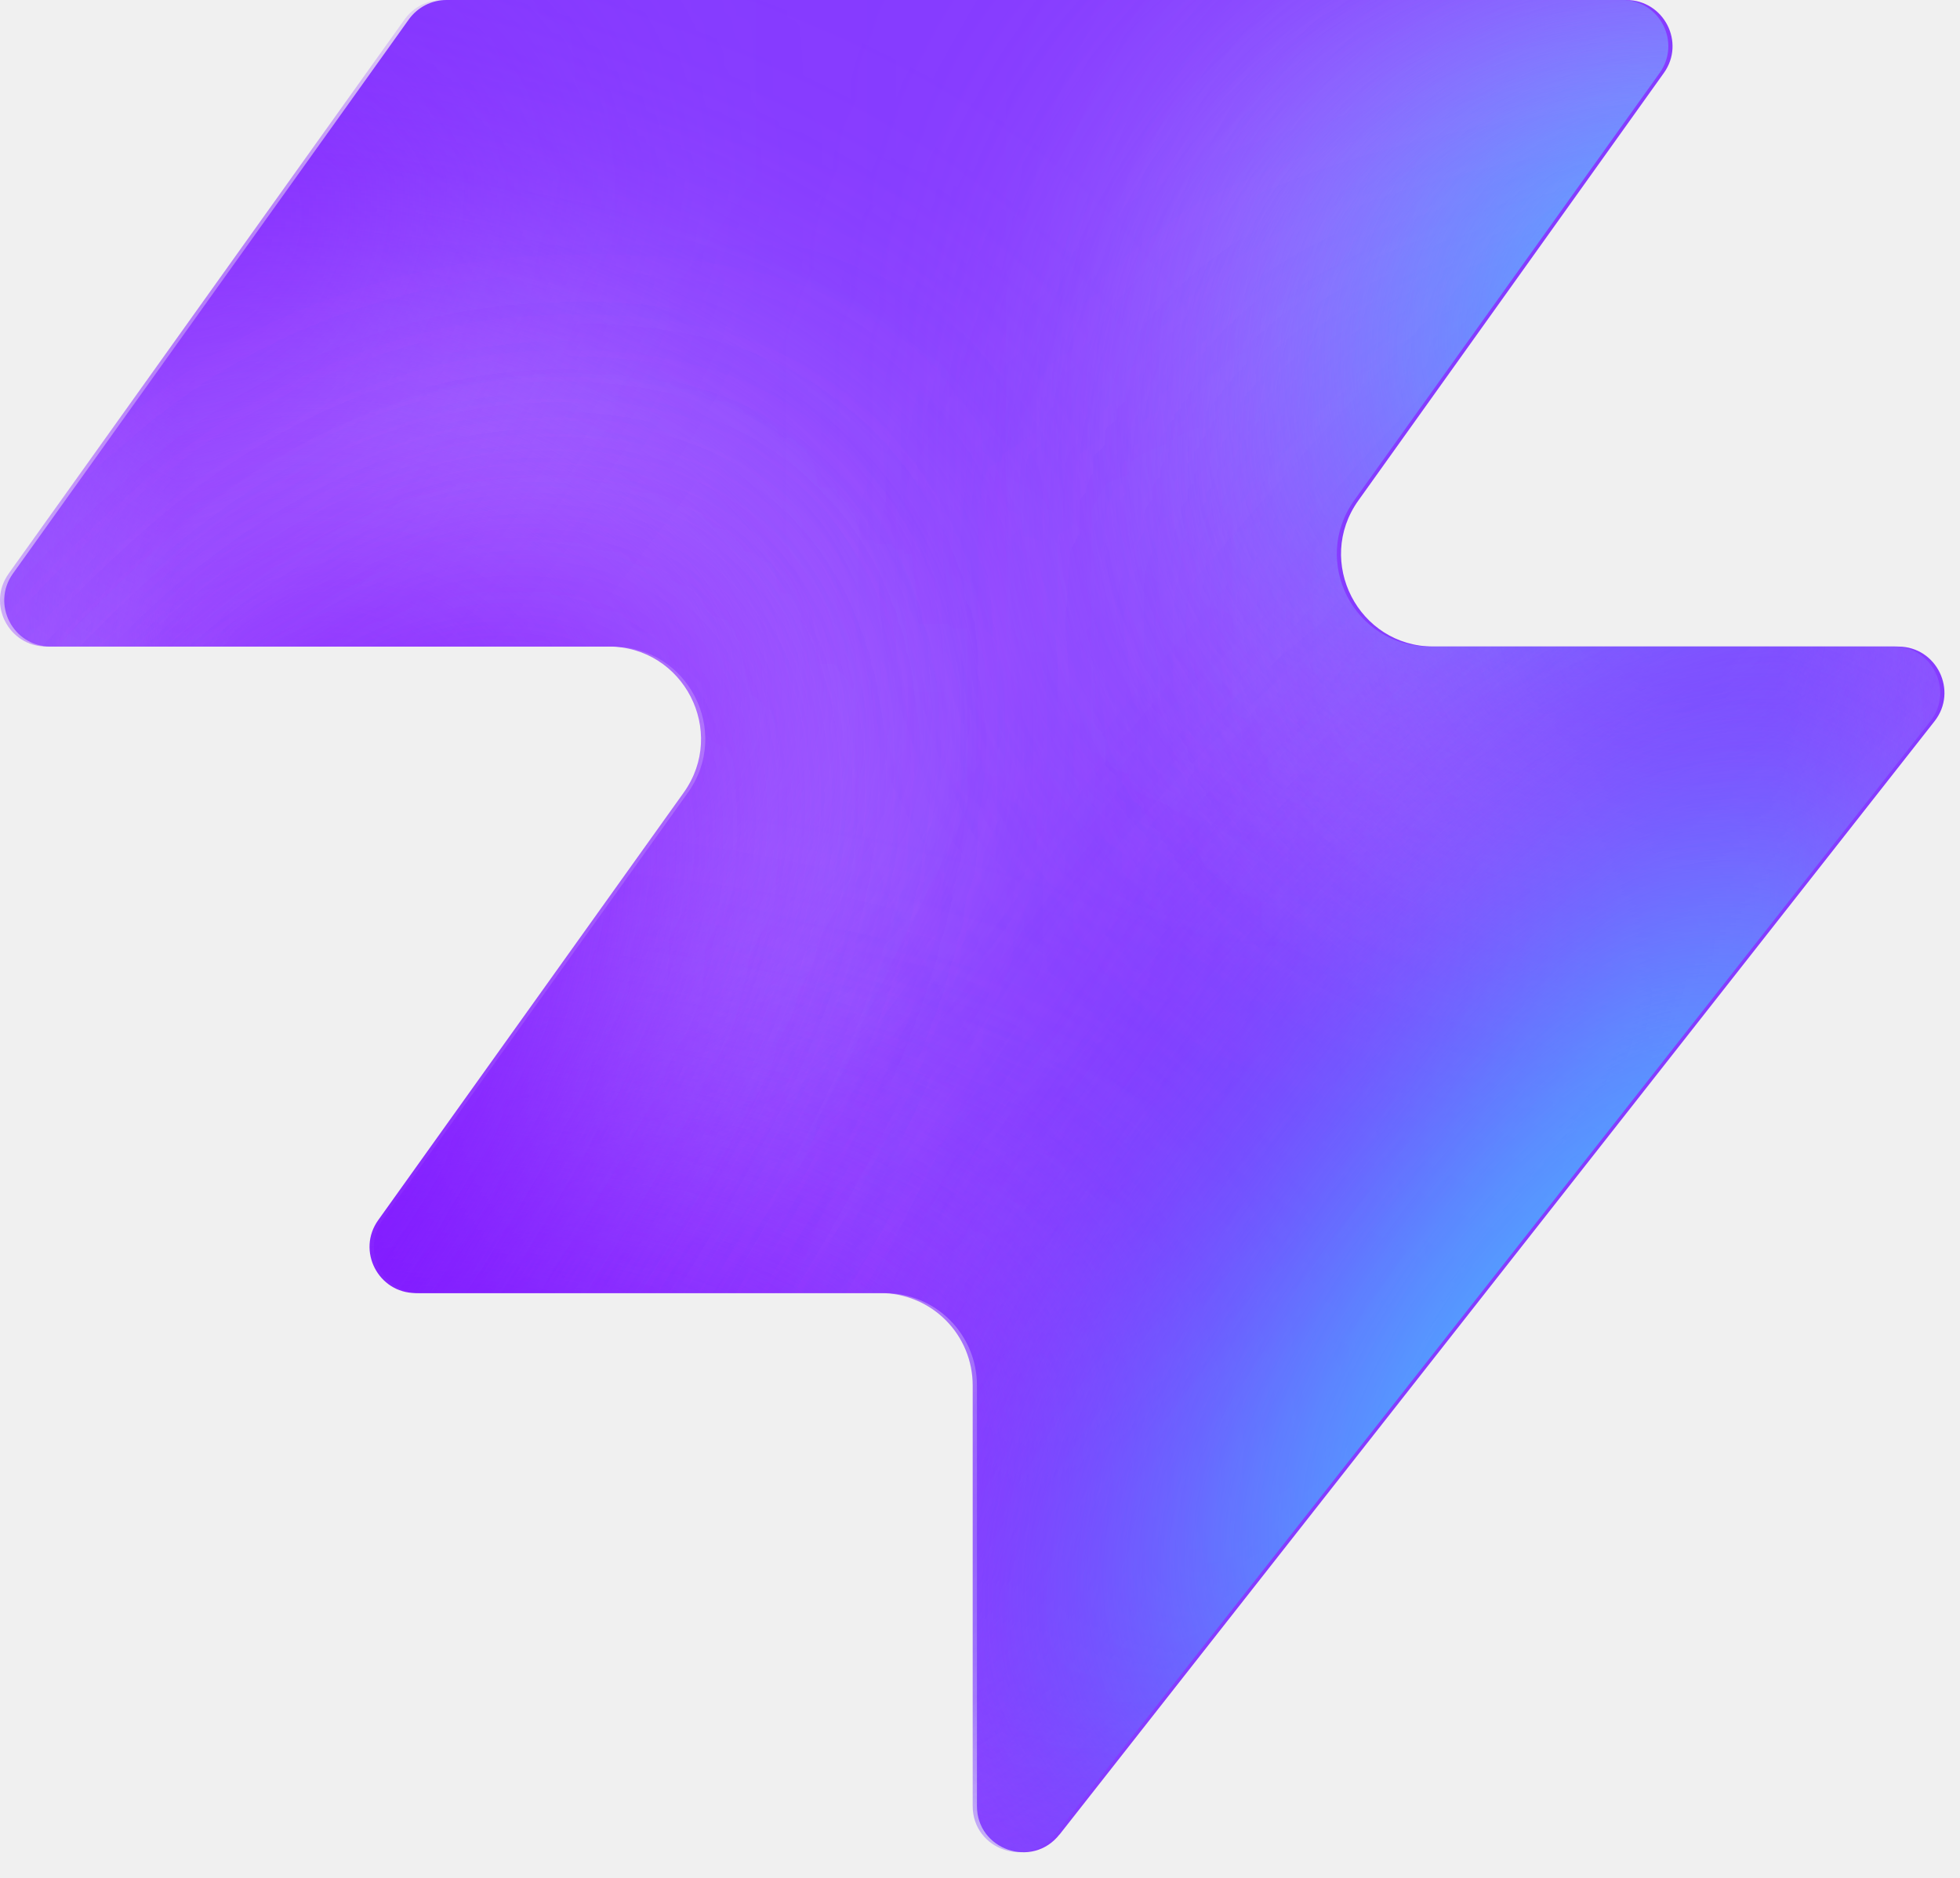
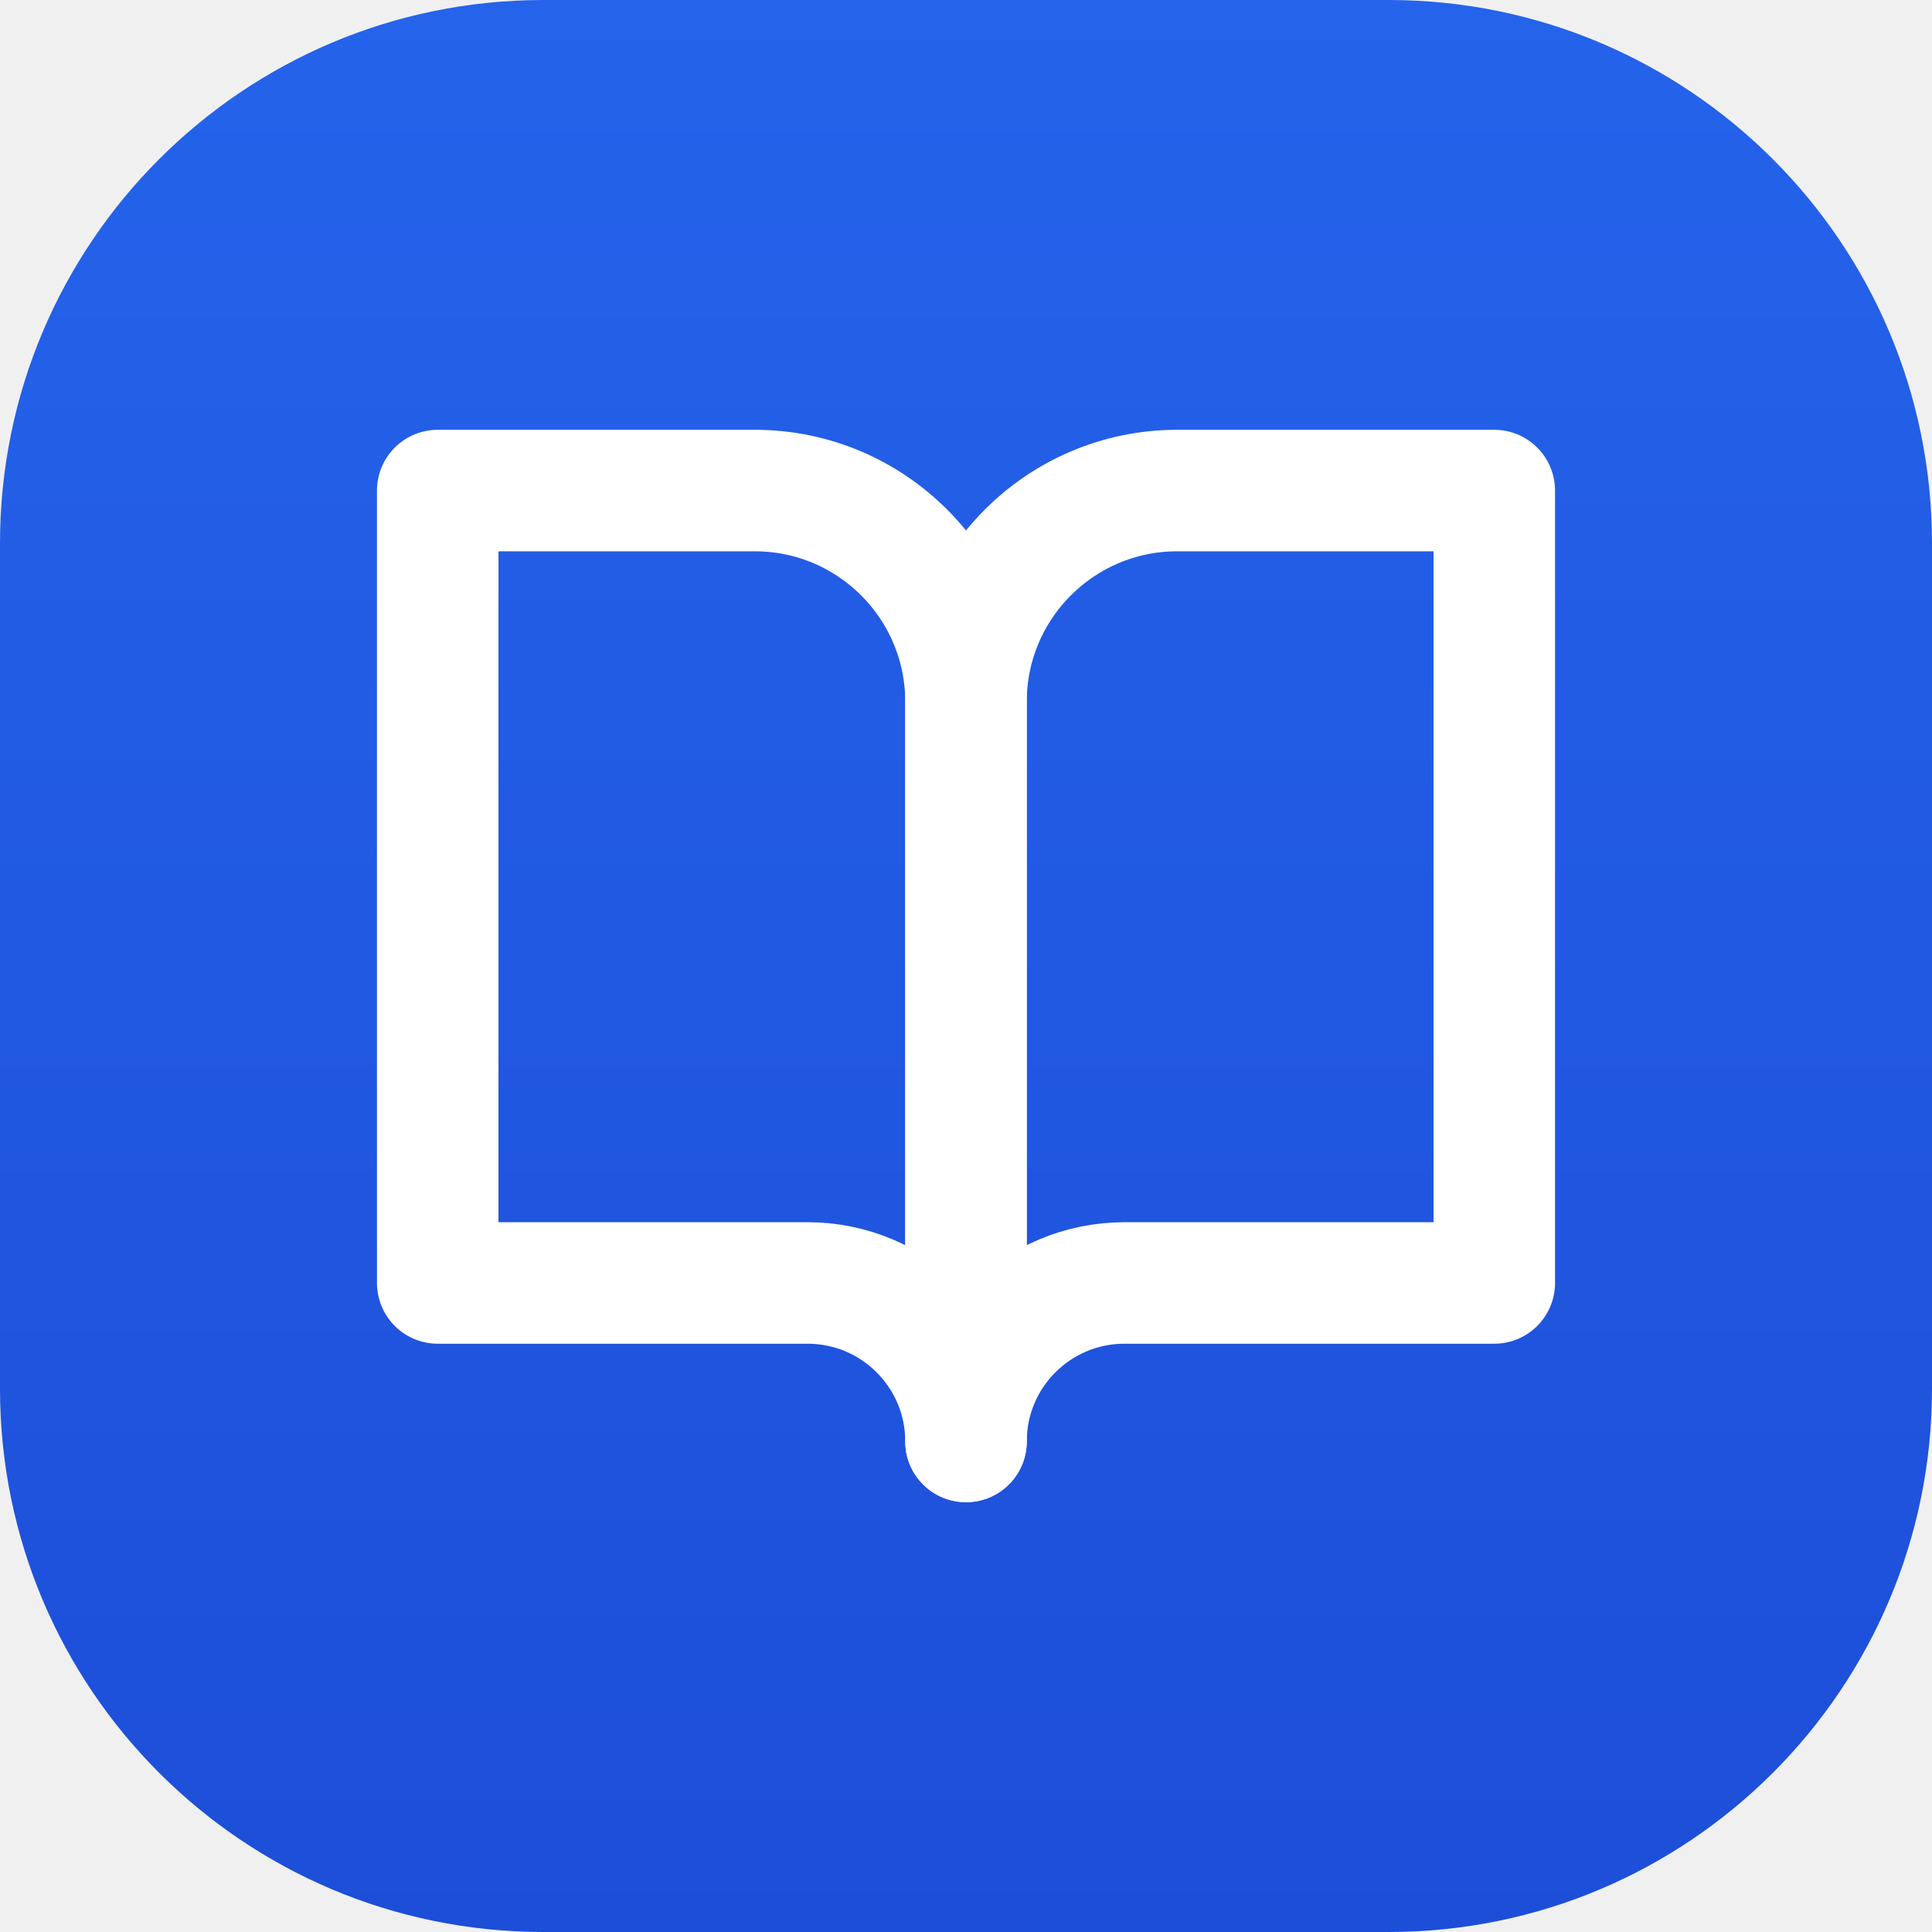
- <svg xmlns="http://www.w3.org/2000/svg" width="48" height="46" fill="none" viewBox="0 0 48 46">
-   <path fill="#863bff" d="M25.946 44.938c-.664.845-2.021.375-2.021-.698V33.937a2.26 2.26 0 0 0-2.262-2.262H10.287c-.92 0-1.456-1.04-.92-1.788l7.48-10.471c1.07-1.497 0-3.578-1.842-3.578H1.237c-.92 0-1.456-1.04-.92-1.788L10.013.474c.214-.297.556-.474.92-.474h28.894c.92 0 1.456 1.04.92 1.788l-7.48 10.471c-1.07 1.498 0 3.579 1.842 3.579h11.377c.943 0 1.473 1.088.89 1.83L25.947 44.94z" style="fill:#863bff;fill:color(display-p3 .525 .23 1);fill-opacity:1" />
-   <mask id="a" width="48" height="46" x="0" y="0" maskUnits="userSpaceOnUse" style="mask-type:alpha">
-     <path fill="#000" d="M25.842 44.938c-.664.844-2.021.375-2.021-.698V33.937a2.26 2.26 0 0 0-2.262-2.262H10.183c-.92 0-1.456-1.04-.92-1.788l7.48-10.471c1.07-1.498 0-3.579-1.842-3.579H1.133c-.92 0-1.456-1.04-.92-1.787L9.91.473c.214-.297.556-.474.92-.474h28.894c.92 0 1.456 1.04.92 1.788l-7.48 10.471c-1.07 1.498 0 3.578 1.842 3.578h11.377c.943 0 1.473 1.088.89 1.832L25.843 44.94z" style="fill:#000;fill-opacity:1" />
-   </mask>
-   <g mask="url(#a)">
-     <g filter="url(#b)">
-       <ellipse cx="5.508" cy="14.704" fill="#ede6ff" rx="5.508" ry="14.704" style="fill:#ede6ff;fill:color(display-p3 .927 .903 1);fill-opacity:1" transform="matrix(.00324 1 1 -.00324 -4.47 31.516)" />
-     </g>
-     <g filter="url(#c)">
-       <ellipse cx="10.399" cy="29.851" fill="#ede6ff" rx="10.399" ry="29.851" style="fill:#ede6ff;fill:color(display-p3 .927 .903 1);fill-opacity:1" transform="matrix(.00324 1 1 -.00324 -39.328 7.883)" />
-     </g>
-     <g filter="url(#d)">
-       <ellipse cx="5.508" cy="30.487" fill="#7e14ff" rx="5.508" ry="30.487" style="fill:#7e14ff;fill:color(display-p3 .492 .077 1);fill-opacity:1" transform="rotate(89.814 -25.913 -14.639)scale(1 -1)" />
-     </g>
-     <g filter="url(#e)">
-       <ellipse cx="5.508" cy="30.599" fill="#7e14ff" rx="5.508" ry="30.599" style="fill:#7e14ff;fill:color(display-p3 .492 .077 1);fill-opacity:1" transform="rotate(89.814 -32.644 -3.334)scale(1 -1)" />
-     </g>
-     <g filter="url(#f)">
-       <ellipse cx="5.508" cy="30.599" fill="#7e14ff" rx="5.508" ry="30.599" style="fill:#7e14ff;fill:color(display-p3 .492 .077 1);fill-opacity:1" transform="matrix(.00324 1 1 -.00324 -34.34 30.47)" />
-     </g>
-     <g filter="url(#g)">
-       <ellipse cx="14.072" cy="22.078" fill="#ede6ff" rx="14.072" ry="22.078" style="fill:#ede6ff;fill:color(display-p3 .927 .903 1);fill-opacity:1" transform="rotate(93.35 24.506 48.493)scale(-1 1)" />
-     </g>
-     <g filter="url(#h)">
-       <ellipse cx="3.47" cy="21.501" fill="#7e14ff" rx="3.47" ry="21.501" style="fill:#7e14ff;fill:color(display-p3 .492 .077 1);fill-opacity:1" transform="rotate(89.009 28.708 47.59)scale(-1 1)" />
-     </g>
-     <g filter="url(#i)">
-       <ellipse cx="3.47" cy="21.501" fill="#7e14ff" rx="3.47" ry="21.501" style="fill:#7e14ff;fill:color(display-p3 .492 .077 1);fill-opacity:1" transform="rotate(89.009 28.708 47.59)scale(-1 1)" />
-     </g>
-     <g filter="url(#j)">
-       <ellipse cx=".387" cy="8.972" fill="#7e14ff" rx="4.407" ry="29.108" style="fill:#7e14ff;fill:color(display-p3 .492 .077 1);fill-opacity:1" transform="rotate(39.51 .387 8.972)" />
-     </g>
-     <g filter="url(#k)">
-       <ellipse cx="47.523" cy="-6.092" fill="#7e14ff" rx="4.407" ry="29.108" style="fill:#7e14ff;fill:color(display-p3 .492 .077 1);fill-opacity:1" transform="rotate(37.892 47.523 -6.092)" />
-     </g>
-     <g filter="url(#l)">
-       <ellipse cx="41.412" cy="6.333" fill="#47bfff" rx="5.971" ry="9.665" style="fill:#47bfff;fill:color(display-p3 .28 .748 1);fill-opacity:1" transform="rotate(37.892 41.412 6.333)" />
-     </g>
-     <g filter="url(#m)">
-       <ellipse cx="-1.879" cy="38.332" fill="#7e14ff" rx="4.407" ry="29.108" style="fill:#7e14ff;fill:color(display-p3 .492 .077 1);fill-opacity:1" transform="rotate(37.892 -1.88 38.332)" />
-     </g>
-     <g filter="url(#n)">
-       <ellipse cx="-1.879" cy="38.332" fill="#7e14ff" rx="4.407" ry="29.108" style="fill:#7e14ff;fill:color(display-p3 .492 .077 1);fill-opacity:1" transform="rotate(37.892 -1.88 38.332)" />
-     </g>
-     <g filter="url(#o)">
-       <ellipse cx="35.651" cy="29.907" fill="#7e14ff" rx="4.407" ry="29.108" style="fill:#7e14ff;fill:color(display-p3 .492 .077 1);fill-opacity:1" transform="rotate(37.892 35.651 29.907)" />
-     </g>
-     <g filter="url(#p)">
-       <ellipse cx="38.418" cy="32.4" fill="#47bfff" rx="5.971" ry="15.297" style="fill:#47bfff;fill:color(display-p3 .28 .748 1);fill-opacity:1" transform="rotate(37.892 38.418 32.4)" />
-     </g>
+ <svg xmlns="http://www.w3.org/2000/svg" viewBox="0 0 128 128" width="100%" height="100%">
+   <defs>
+     <linearGradient id="bookBg" x1="0%" y1="0%" x2="0%" y2="100%">
+       <stop offset="0%" stop-color="#2563EB" />
+       <stop offset="100%" stop-color="#1D4ED8" />
+     </linearGradient>
+   </defs>
+   <rect width="128" height="128" rx="36" fill="url(#bookBg)" />
+   <g transform="translate(22, 22) scale(3.5)" fill="none" stroke="#FFFFFF" stroke-width="2.3" stroke-linecap="round" stroke-linejoin="round">
+     <path d="M2 3h6a4 4 0 0 1 4 4v14a3 3 0 0 0-3-3H2z" />
+     <path d="M22 3h-6a4 4 0 0 0-4 4v14a3 3 0 0 1 3-3h7z" />
  </g>
-   <defs>
-     <filter id="b" width="60.045" height="41.654" x="-19.77" y="16.149" color-interpolation-filters="sRGB" filterUnits="userSpaceOnUse">
-       <feFlood flood-opacity="0" result="BackgroundImageFix" />
-       <feBlend in="SourceGraphic" in2="BackgroundImageFix" result="shape" />
-       <feGaussianBlur result="effect1_foregroundBlur_2002_17158" stdDeviation="7.659" />
-     </filter>
-     <filter id="c" width="90.34" height="51.437" x="-54.613" y="-7.533" color-interpolation-filters="sRGB" filterUnits="userSpaceOnUse">
-       <feFlood flood-opacity="0" result="BackgroundImageFix" />
-       <feBlend in="SourceGraphic" in2="BackgroundImageFix" result="shape" />
-       <feGaussianBlur result="effect1_foregroundBlur_2002_17158" stdDeviation="7.659" />
-     </filter>
-     <filter id="d" width="79.355" height="29.4" x="-49.64" y="2.03" color-interpolation-filters="sRGB" filterUnits="userSpaceOnUse">
-       <feFlood flood-opacity="0" result="BackgroundImageFix" />
-       <feBlend in="SourceGraphic" in2="BackgroundImageFix" result="shape" />
-       <feGaussianBlur result="effect1_foregroundBlur_2002_17158" stdDeviation="4.596" />
-     </filter>
-     <filter id="e" width="79.579" height="29.4" x="-45.045" y="20.029" color-interpolation-filters="sRGB" filterUnits="userSpaceOnUse">
-       <feFlood flood-opacity="0" result="BackgroundImageFix" />
-       <feBlend in="SourceGraphic" in2="BackgroundImageFix" result="shape" />
-       <feGaussianBlur result="effect1_foregroundBlur_2002_17158" stdDeviation="4.596" />
-     </filter>
-     <filter id="f" width="79.579" height="29.4" x="-43.513" y="21.178" color-interpolation-filters="sRGB" filterUnits="userSpaceOnUse">
-       <feFlood flood-opacity="0" result="BackgroundImageFix" />
-       <feBlend in="SourceGraphic" in2="BackgroundImageFix" result="shape" />
-       <feGaussianBlur result="effect1_foregroundBlur_2002_17158" stdDeviation="4.596" />
-     </filter>
-     <filter id="g" width="74.749" height="58.852" x="15.756" y="-17.901" color-interpolation-filters="sRGB" filterUnits="userSpaceOnUse">
-       <feFlood flood-opacity="0" result="BackgroundImageFix" />
-       <feBlend in="SourceGraphic" in2="BackgroundImageFix" result="shape" />
-       <feGaussianBlur result="effect1_foregroundBlur_2002_17158" stdDeviation="7.659" />
-     </filter>
-     <filter id="h" width="61.377" height="25.362" x="23.548" y="2.284" color-interpolation-filters="sRGB" filterUnits="userSpaceOnUse">
-       <feFlood flood-opacity="0" result="BackgroundImageFix" />
-       <feBlend in="SourceGraphic" in2="BackgroundImageFix" result="shape" />
-       <feGaussianBlur result="effect1_foregroundBlur_2002_17158" stdDeviation="4.596" />
-     </filter>
-     <filter id="i" width="61.377" height="25.362" x="23.548" y="2.284" color-interpolation-filters="sRGB" filterUnits="userSpaceOnUse">
-       <feFlood flood-opacity="0" result="BackgroundImageFix" />
-       <feBlend in="SourceGraphic" in2="BackgroundImageFix" result="shape" />
-       <feGaussianBlur result="effect1_foregroundBlur_2002_17158" stdDeviation="4.596" />
-     </filter>
-     <filter id="j" width="56.045" height="63.649" x="-27.636" y="-22.853" color-interpolation-filters="sRGB" filterUnits="userSpaceOnUse">
-       <feFlood flood-opacity="0" result="BackgroundImageFix" />
-       <feBlend in="SourceGraphic" in2="BackgroundImageFix" result="shape" />
-       <feGaussianBlur result="effect1_foregroundBlur_2002_17158" stdDeviation="4.596" />
-     </filter>
-     <filter id="k" width="54.814" height="64.646" x="20.116" y="-38.415" color-interpolation-filters="sRGB" filterUnits="userSpaceOnUse">
-       <feFlood flood-opacity="0" result="BackgroundImageFix" />
-       <feBlend in="SourceGraphic" in2="BackgroundImageFix" result="shape" />
-       <feGaussianBlur result="effect1_foregroundBlur_2002_17158" stdDeviation="4.596" />
-     </filter>
-     <filter id="l" width="33.541" height="35.313" x="24.641" y="-11.323" color-interpolation-filters="sRGB" filterUnits="userSpaceOnUse">
-       <feFlood flood-opacity="0" result="BackgroundImageFix" />
-       <feBlend in="SourceGraphic" in2="BackgroundImageFix" result="shape" />
-       <feGaussianBlur result="effect1_foregroundBlur_2002_17158" stdDeviation="4.596" />
-     </filter>
-     <filter id="m" width="54.814" height="64.646" x="-29.286" y="6.009" color-interpolation-filters="sRGB" filterUnits="userSpaceOnUse">
-       <feFlood flood-opacity="0" result="BackgroundImageFix" />
-       <feBlend in="SourceGraphic" in2="BackgroundImageFix" result="shape" />
-       <feGaussianBlur result="effect1_foregroundBlur_2002_17158" stdDeviation="4.596" />
-     </filter>
-     <filter id="n" width="54.814" height="64.646" x="-29.286" y="6.009" color-interpolation-filters="sRGB" filterUnits="userSpaceOnUse">
-       <feFlood flood-opacity="0" result="BackgroundImageFix" />
-       <feBlend in="SourceGraphic" in2="BackgroundImageFix" result="shape" />
-       <feGaussianBlur result="effect1_foregroundBlur_2002_17158" stdDeviation="4.596" />
-     </filter>
-     <filter id="o" width="54.814" height="64.646" x="8.244" y="-2.416" color-interpolation-filters="sRGB" filterUnits="userSpaceOnUse">
-       <feFlood flood-opacity="0" result="BackgroundImageFix" />
-       <feBlend in="SourceGraphic" in2="BackgroundImageFix" result="shape" />
-       <feGaussianBlur result="effect1_foregroundBlur_2002_17158" stdDeviation="4.596" />
-     </filter>
-     <filter id="p" width="39.409" height="43.623" x="18.713" y="10.588" color-interpolation-filters="sRGB" filterUnits="userSpaceOnUse">
-       <feFlood flood-opacity="0" result="BackgroundImageFix" />
-       <feBlend in="SourceGraphic" in2="BackgroundImageFix" result="shape" />
-       <feGaussianBlur result="effect1_foregroundBlur_2002_17158" stdDeviation="4.596" />
-     </filter>
-   </defs>
</svg>
